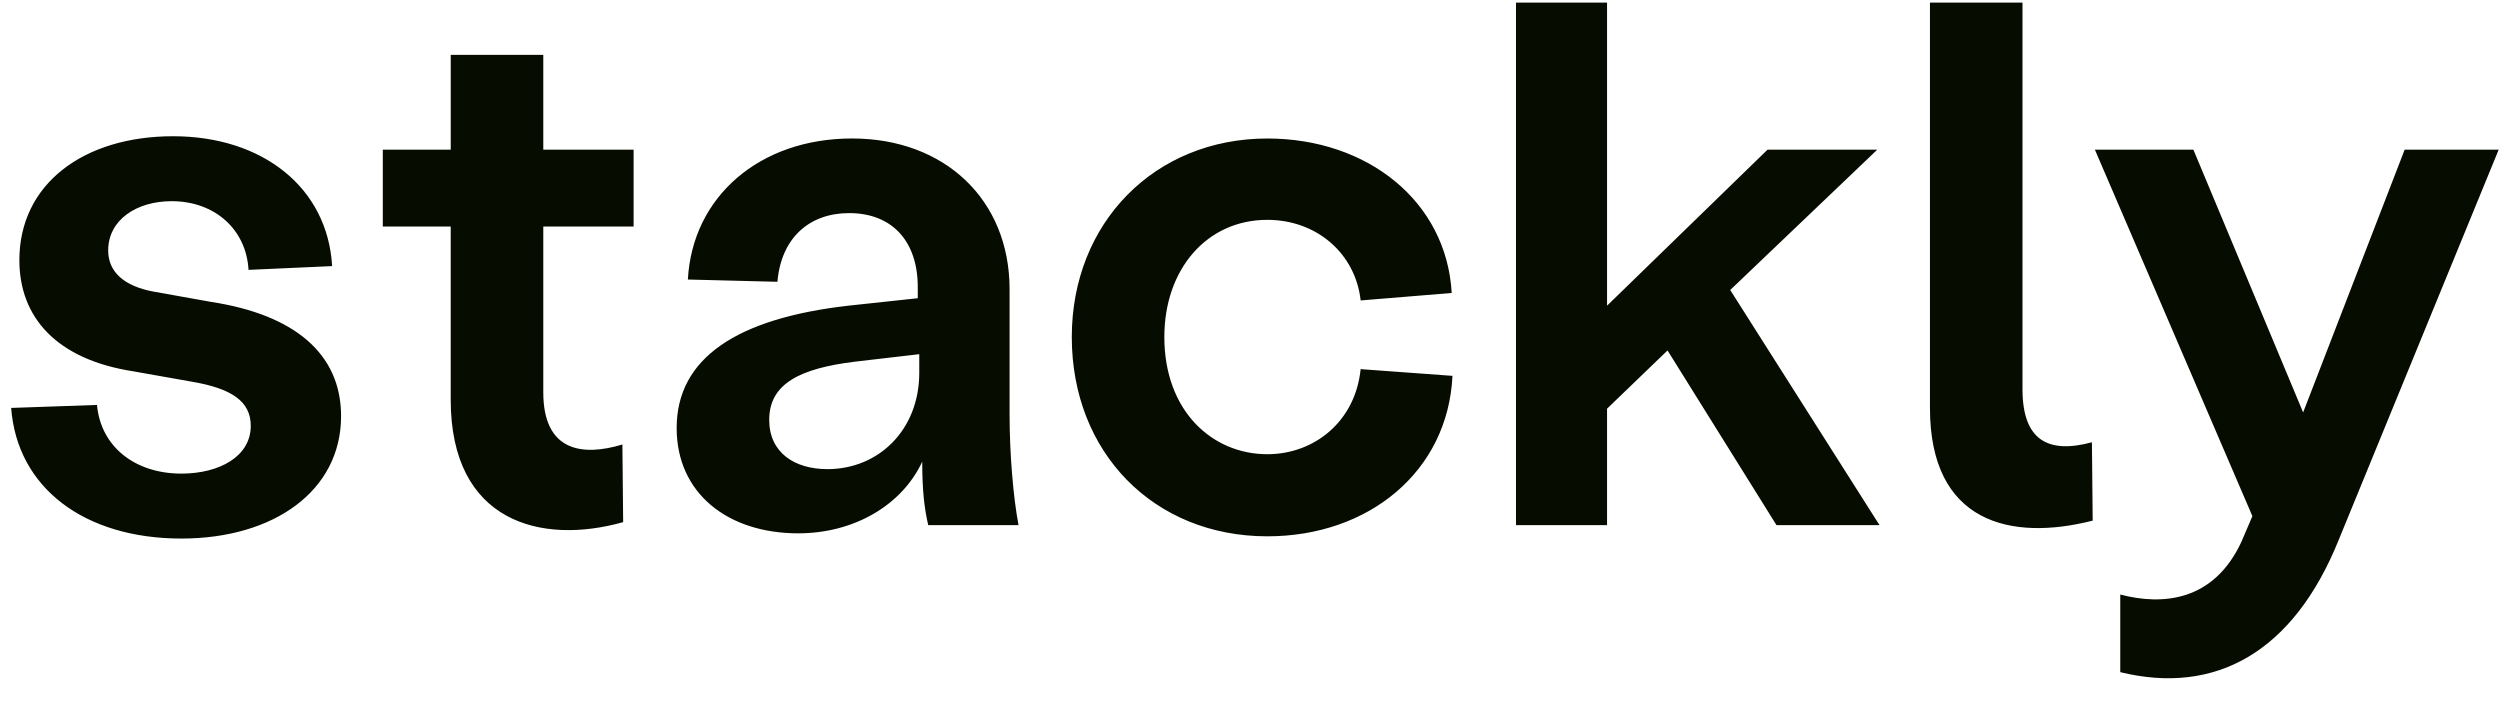
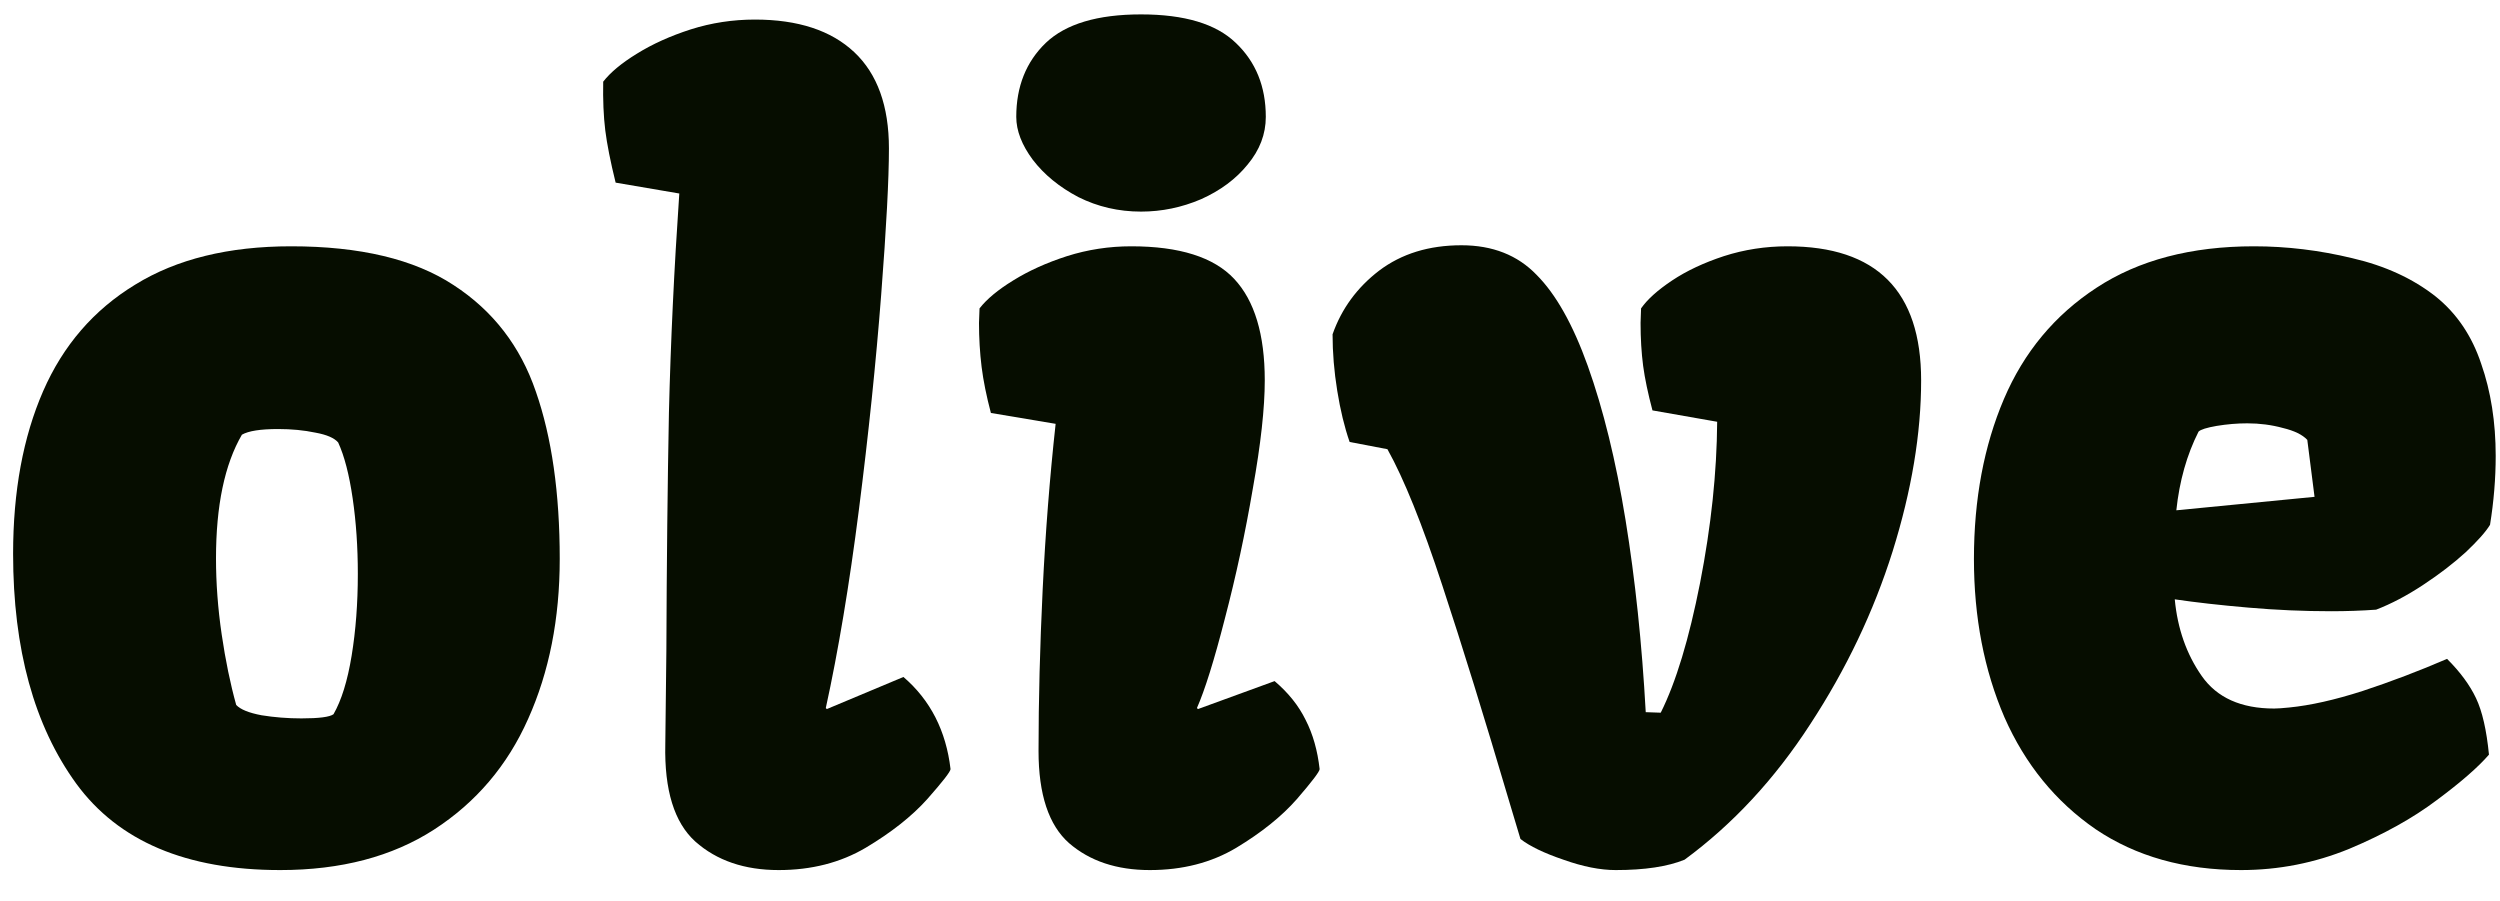
- <svg xmlns="http://www.w3.org/2000/svg" width="95" height="27" fill="none">
-   <path d="M6.891 20.465c3.517 0 6.07-1.815 6.07-4.652 0-2.382-1.787-3.857-4.935-4.34l-2.213-.396c-1.05-.199-1.702-.71-1.702-1.56 0-1.163 1.078-1.872 2.411-1.872 1.645 0 2.837 1.078 2.922 2.61l3.177-.143c-.17-2.978-2.638-4.935-6.042-4.935S.736 6.992.736 9.885c0 2.156 1.39 3.773 4.34 4.227l2.24.397c1.475.255 2.213.737 2.213 1.673 0 1.163-1.191 1.815-2.638 1.815-1.758 0-3.063-1.02-3.205-2.609l-3.262.113c.227 3.035 2.78 4.964 6.467 4.964Zm16.789-.624-.029-2.95c-1.503.454-3.006.284-3.006-1.985V8.609h3.432V5.688h-3.432V2.085h-3.517v3.603h-2.581v2.921h2.58v6.58c0 4.652 3.433 5.531 6.553 4.652Zm6.657.425c2.127 0 3.942-1.077 4.708-2.722 0 1.134.085 1.787.227 2.41h3.432c-.199-1.049-.34-2.694-.34-4.226v-4.736c0-3.404-2.468-5.73-5.985-5.73-3.517 0-6.07 2.213-6.24 5.36l3.403.086c.142-1.673 1.22-2.61 2.723-2.61 1.645 0 2.61 1.078 2.61 2.808v.426l-2.638.284c-4.226.482-6.524 1.985-6.524 4.651 0 2.468 1.929 4 4.623 4Zm-1.107-4.31c0-1.39 1.192-1.958 3.262-2.213l2.44-.284v.71c0 2.155-1.532 3.658-3.49 3.658-1.247 0-2.212-.624-2.212-1.872Zm18.93 4.424c3.857 0 6.863-2.468 7.034-6.098l-3.49-.255c-.198 1.985-1.758 3.233-3.545 3.233-2.099 0-3.914-1.645-3.914-4.453 0-2.581 1.617-4.453 3.914-4.453 1.872 0 3.347 1.276 3.546 3.063l3.46-.284c-.198-3.488-3.205-5.87-7.006-5.87-4.283 0-7.431 3.204-7.431 7.544 0 4.396 3.12 7.573 7.431 7.573Zm9.448-.425h3.46V15.53l2.298-2.213 4.14 6.637h3.915l-5.673-8.934 5.588-5.332h-4.17l-6.098 5.928V.1h-3.46v19.854Zm21.914-.17-.029-2.979c-1.673.454-2.638-.085-2.638-2.014V.1h-3.517v15.401c0 4.368 3.064 5.077 6.184 4.283Zm1.048 2.807v2.95c3.603.88 6.58-.737 8.31-5.049l6.07-14.805h-3.573l-3.858 9.984-4.17-9.984h-3.743l5.985 13.926-.426.993c-1.05 2.24-2.978 2.41-4.595 1.985Z" fill="#060D00" />
+ <svg xmlns="http://www.w3.org/2000/svg" width="75" height="27" viewBox="0 0 75 27" fill="none">
+   <path d="M0.393 16.613C0.393 14.739 0.693 13.114 1.293 11.737C1.894 10.36 2.815 9.294 4.058 8.538C5.3 7.772 6.858 7.389 8.732 7.389C10.802 7.389 12.428 7.777 13.608 8.553C14.788 9.32 15.611 10.386 16.077 11.752C16.553 13.119 16.792 14.791 16.792 16.768C16.792 18.56 16.476 20.159 15.844 21.567C15.223 22.965 14.281 24.073 13.018 24.89C11.765 25.698 10.228 26.102 8.406 26.102C5.59 26.102 3.55 25.237 2.287 23.508C1.024 21.769 0.393 19.471 0.393 16.613ZM9.042 21.552C9.57 21.552 9.891 21.51 10.005 21.427C10.243 21.013 10.425 20.428 10.549 19.672C10.673 18.917 10.735 18.099 10.735 17.219C10.735 16.411 10.683 15.656 10.58 14.952C10.476 14.237 10.331 13.678 10.145 13.274C10.031 13.14 9.803 13.041 9.462 12.979C9.12 12.907 8.747 12.871 8.344 12.871C7.816 12.871 7.453 12.928 7.257 13.041C6.739 13.932 6.48 15.169 6.48 16.753C6.48 17.498 6.537 18.259 6.651 19.036C6.765 19.812 6.91 20.516 7.086 21.148C7.21 21.282 7.464 21.386 7.847 21.458C8.23 21.52 8.628 21.552 9.042 21.552Z" fill="#060D00" />
+   <path d="M18.469 5.479C18.313 4.847 18.21 4.324 18.158 3.91C18.106 3.486 18.086 2.999 18.096 2.45C18.313 2.171 18.65 1.891 19.105 1.612C19.571 1.322 20.11 1.079 20.721 0.882C21.342 0.685 21.983 0.587 22.646 0.587C23.94 0.587 24.934 0.913 25.628 1.565C26.321 2.218 26.668 3.18 26.668 4.454C26.668 5.365 26.591 6.83 26.435 8.849C26.28 10.867 26.057 13.016 25.767 15.293C25.478 17.561 25.146 19.543 24.774 21.241L24.805 21.272L27.103 20.309C27.911 21.003 28.382 21.924 28.516 23.073C28.516 23.146 28.283 23.446 27.817 23.974C27.352 24.492 26.735 24.978 25.969 25.434C25.214 25.879 24.344 26.102 23.36 26.102C22.335 26.102 21.502 25.817 20.86 25.247C20.229 24.678 19.928 23.705 19.959 22.328L19.991 19.533C20.001 16.882 20.027 14.496 20.068 12.374C20.12 10.251 20.224 8.062 20.379 5.805L18.469 5.479Z" fill="#060D00" />
+   <path d="M30.488 3.506C30.488 2.595 30.784 1.855 31.374 1.286C31.974 0.716 32.926 0.432 34.231 0.432C35.535 0.432 36.483 0.716 37.073 1.286C37.673 1.855 37.974 2.595 37.974 3.506C37.974 4.024 37.792 4.5 37.43 4.935C37.078 5.37 36.612 5.717 36.032 5.976C35.453 6.224 34.852 6.348 34.231 6.348C33.558 6.348 32.932 6.203 32.352 5.913C31.782 5.613 31.327 5.241 30.985 4.795C30.654 4.35 30.488 3.921 30.488 3.506ZM29.727 12.389C29.593 11.882 29.5 11.421 29.448 11.007C29.396 10.583 29.37 10.143 29.37 9.687L29.386 9.252C29.603 8.973 29.94 8.693 30.395 8.414C30.861 8.124 31.399 7.881 32.01 7.684C32.632 7.487 33.273 7.389 33.936 7.389C35.385 7.389 36.416 7.715 37.026 8.367C37.637 9.019 37.943 10.034 37.943 11.411C37.943 12.239 37.824 13.321 37.585 14.656C37.358 15.992 37.078 17.291 36.747 18.554C36.426 19.807 36.146 20.703 35.908 21.241L35.939 21.272L38.238 20.433C38.652 20.785 38.962 21.174 39.169 21.598C39.387 22.023 39.526 22.514 39.589 23.073C39.589 23.146 39.361 23.446 38.905 23.974C38.45 24.492 37.844 24.978 37.088 25.434C36.343 25.879 35.478 26.102 34.495 26.102C33.501 26.102 32.694 25.832 32.072 25.294C31.462 24.756 31.156 23.834 31.156 22.53C31.156 21.008 31.198 19.393 31.28 17.685C31.363 15.976 31.493 14.32 31.669 12.715L29.727 12.389Z" fill="#060D00" />
+   <path d="M40.489 13.259C40.334 12.814 40.21 12.301 40.117 11.722C40.023 11.142 39.977 10.578 39.977 10.029C40.246 9.263 40.712 8.626 41.374 8.119C42.047 7.611 42.87 7.358 43.844 7.358C44.775 7.358 45.526 7.653 46.095 8.243C46.675 8.823 47.188 9.734 47.633 10.976C48.099 12.28 48.477 13.823 48.767 15.604C49.056 17.384 49.258 19.305 49.372 21.365L49.822 21.381C50.278 20.47 50.671 19.17 51.003 17.483C51.334 15.785 51.505 14.175 51.515 12.653L49.574 12.312C49.439 11.804 49.346 11.359 49.294 10.976C49.243 10.583 49.217 10.153 49.217 9.687L49.232 9.252C49.419 8.983 49.729 8.704 50.164 8.414C50.599 8.124 51.117 7.881 51.717 7.684C52.328 7.487 52.965 7.389 53.627 7.389C56.298 7.389 57.634 8.729 57.634 11.411C57.634 13.005 57.349 14.713 56.78 16.536C56.21 18.347 55.387 20.076 54.31 21.722C53.244 23.369 51.986 24.725 50.537 25.791C50.029 25.998 49.341 26.102 48.471 26.102C48.005 26.102 47.483 25.998 46.903 25.791C46.323 25.594 45.894 25.387 45.614 25.17L45.288 24.083C44.542 21.557 43.87 19.383 43.269 17.561C42.669 15.728 42.12 14.367 41.623 13.476L40.489 13.259Z" fill="#060D00" />
+   <path d="M59.218 16.768C59.218 14.977 59.518 13.378 60.118 11.97C60.719 10.562 61.645 9.449 62.898 8.631C64.161 7.803 65.735 7.389 67.619 7.389C68.603 7.389 69.586 7.508 70.57 7.746C71.553 7.974 72.387 8.357 73.07 8.895C73.701 9.402 74.157 10.075 74.436 10.914C74.726 11.742 74.871 12.664 74.871 13.678C74.871 14.351 74.814 15.04 74.701 15.744C74.576 15.951 74.333 16.225 73.971 16.567C73.608 16.898 73.184 17.224 72.697 17.545C72.211 17.866 71.74 18.114 71.284 18.29C70.849 18.321 70.399 18.337 69.933 18.337C69.115 18.337 68.287 18.301 67.448 18.228C66.61 18.156 65.875 18.073 65.243 17.98C65.326 18.86 65.595 19.626 66.051 20.278C66.506 20.93 67.231 21.256 68.225 21.256C68.318 21.256 68.468 21.246 68.675 21.225C69.307 21.163 70.042 20.998 70.88 20.729C71.729 20.449 72.573 20.128 73.412 19.766C73.805 20.159 74.095 20.552 74.281 20.946C74.468 21.339 74.597 21.904 74.669 22.639C74.349 23.011 73.826 23.467 73.101 24.005C72.387 24.544 71.512 25.03 70.477 25.465C69.441 25.889 68.359 26.102 67.231 26.102C65.533 26.102 64.078 25.693 62.867 24.875C61.666 24.047 60.755 22.928 60.134 21.52C59.523 20.102 59.218 18.518 59.218 16.768ZM69.219 13.197C69.074 13.041 68.83 12.922 68.489 12.84C68.147 12.746 67.79 12.7 67.417 12.7C67.117 12.7 66.812 12.726 66.501 12.777C66.201 12.829 66.02 12.886 65.957 12.948C65.605 13.642 65.383 14.429 65.29 15.309L69.436 14.905L69.219 13.197Z" fill="#060D00" />
</svg>
